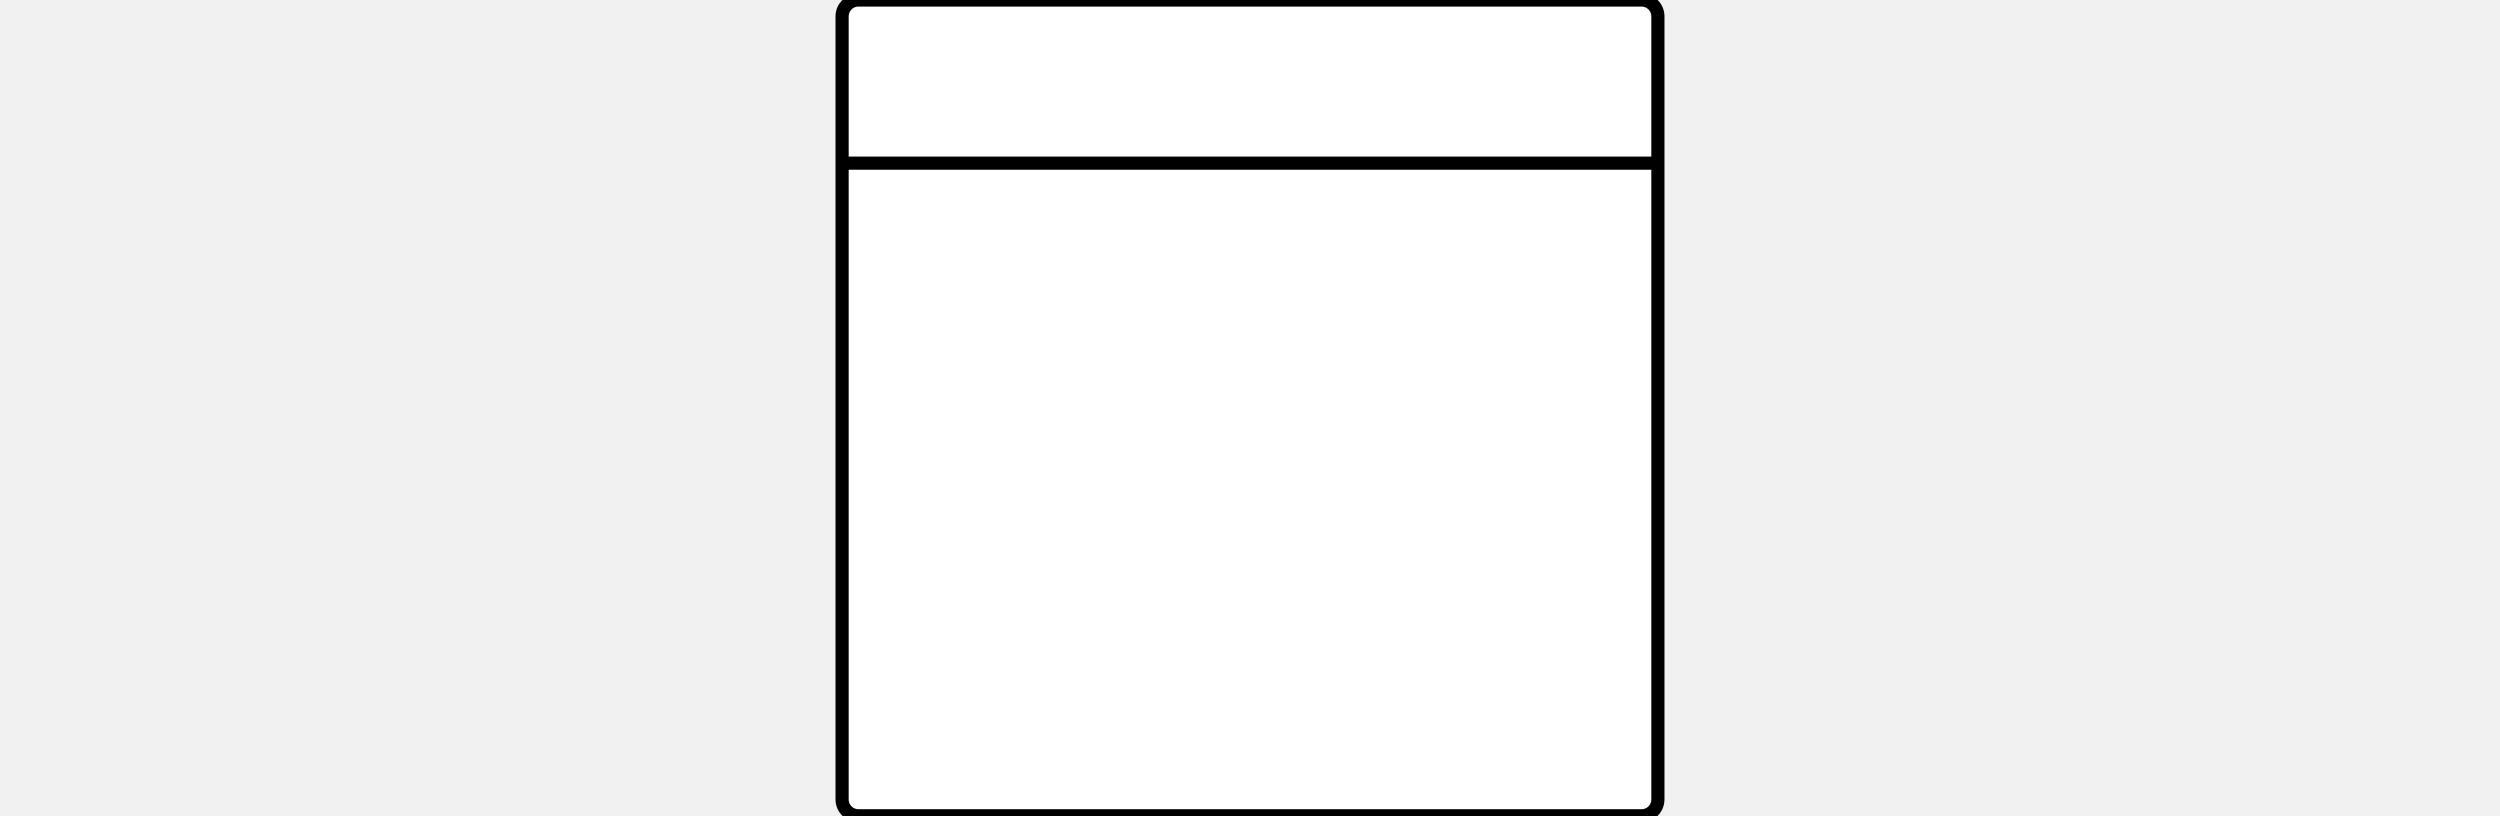
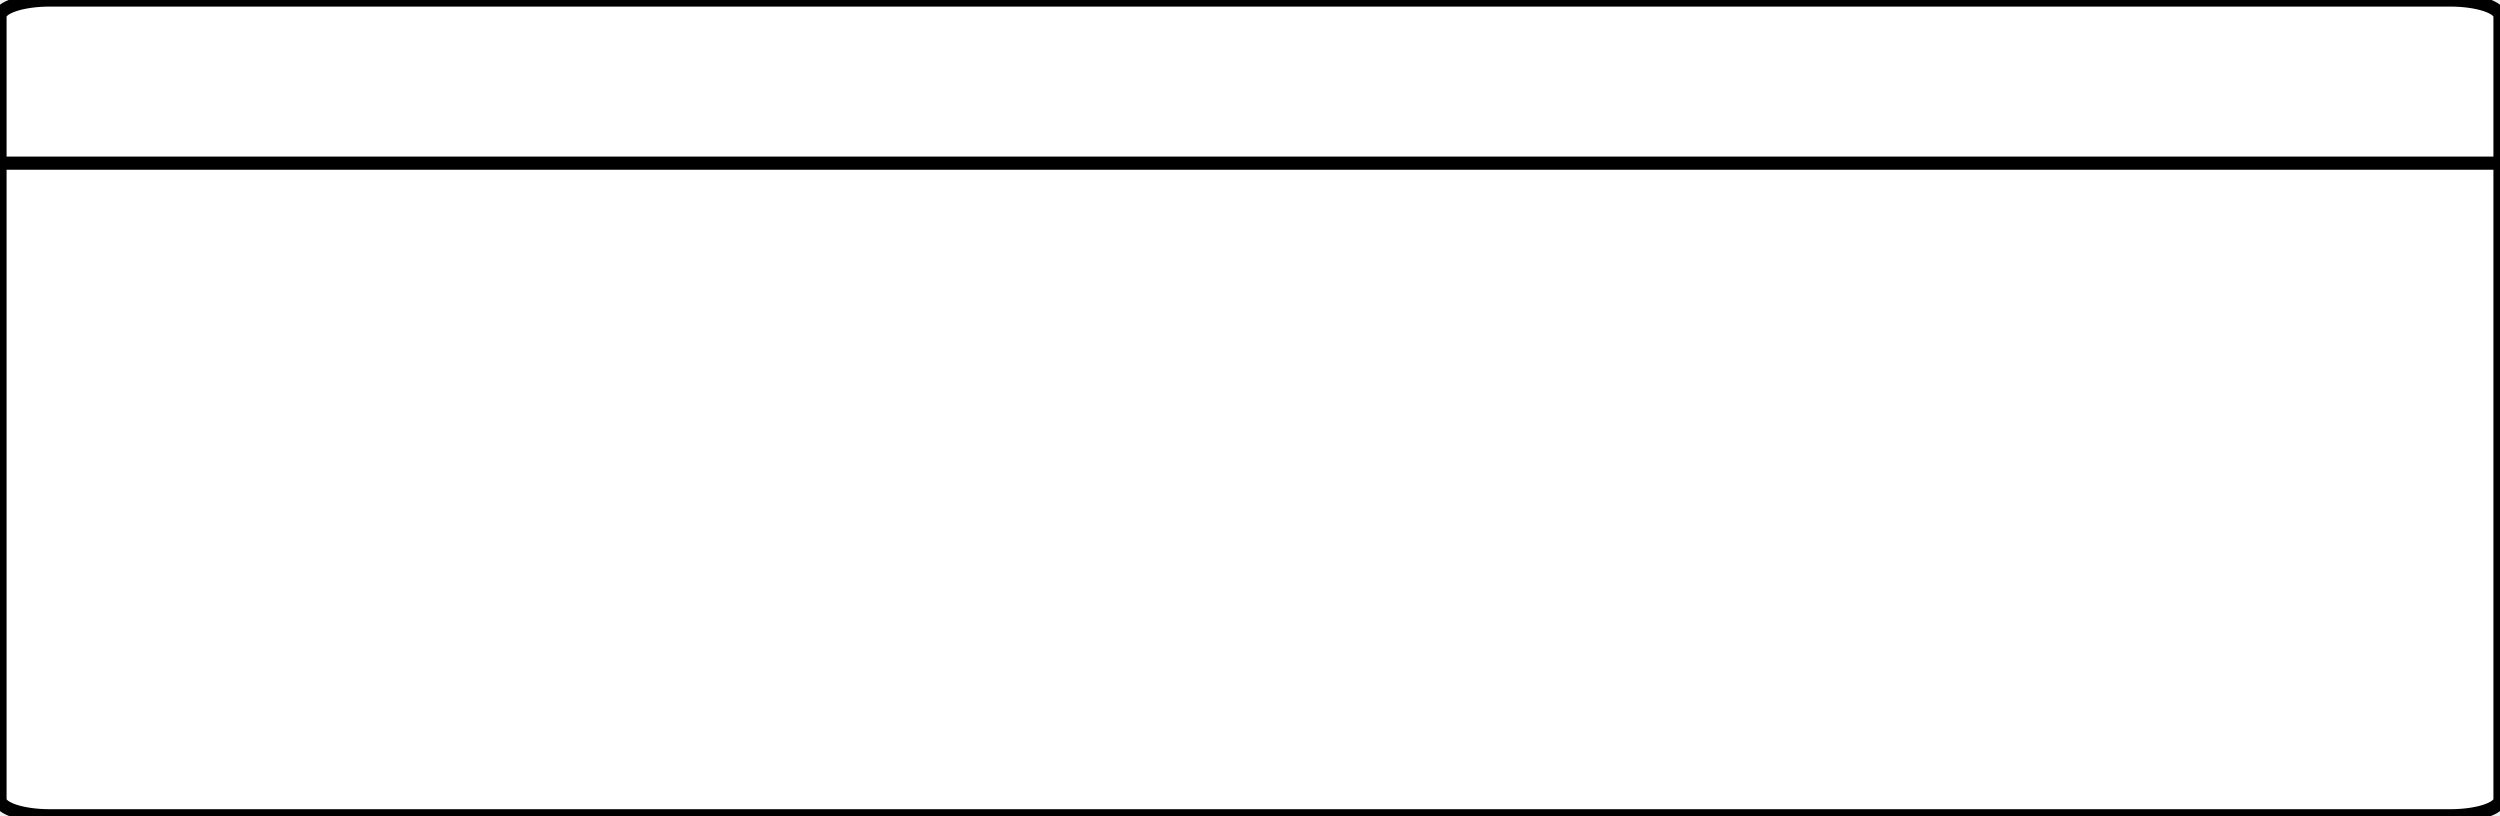
- <svg xmlns="http://www.w3.org/2000/svg" viewBox="0 0 100 100" width="190" height="62">
+ <svg xmlns="http://www.w3.org/2000/svg" viewBox="0 0 100 100" width="190" height="62" preserveAspectRatio="none">
  <rect width="100" height="100" rx="2" fill="#ffffff" stroke="#000000" stroke-width="1" vector-effect="non-scaling-stroke" class="node-shape" />
  <path d="M0 20H100" fill="none" stroke="#000000" stroke-width="1" vector-effect="non-scaling-stroke" class="node-detail" />
</svg>
